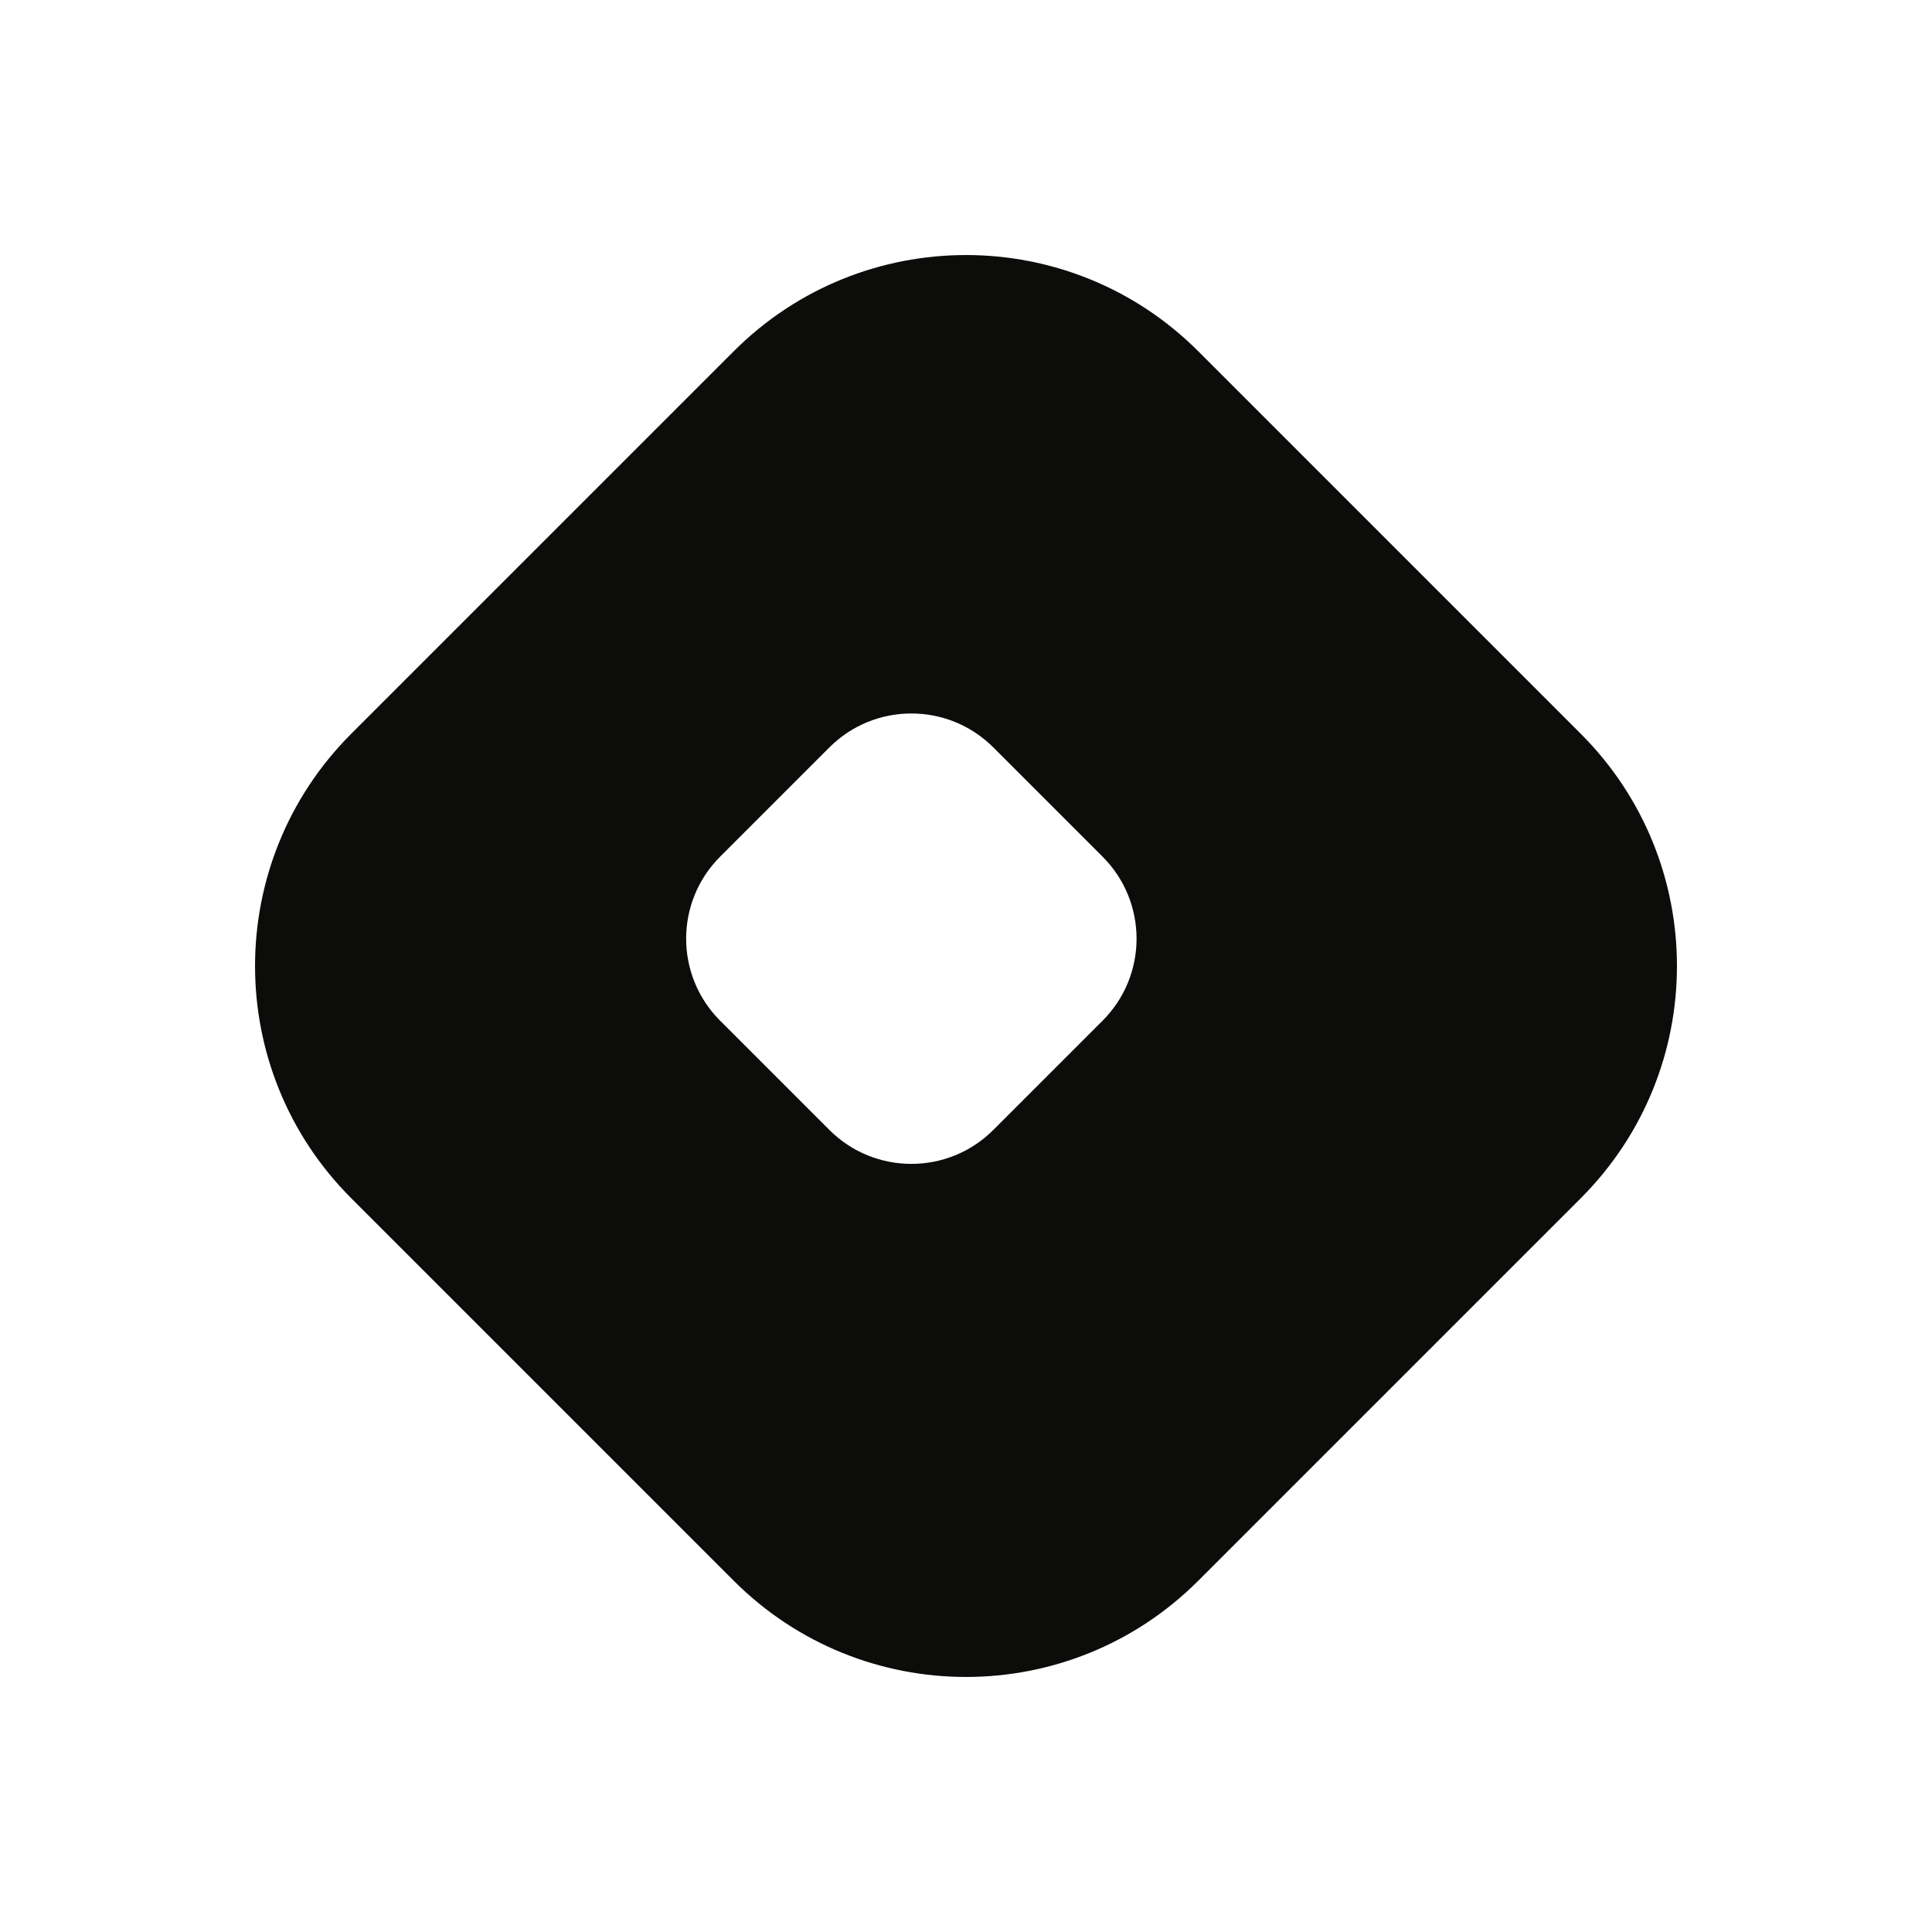
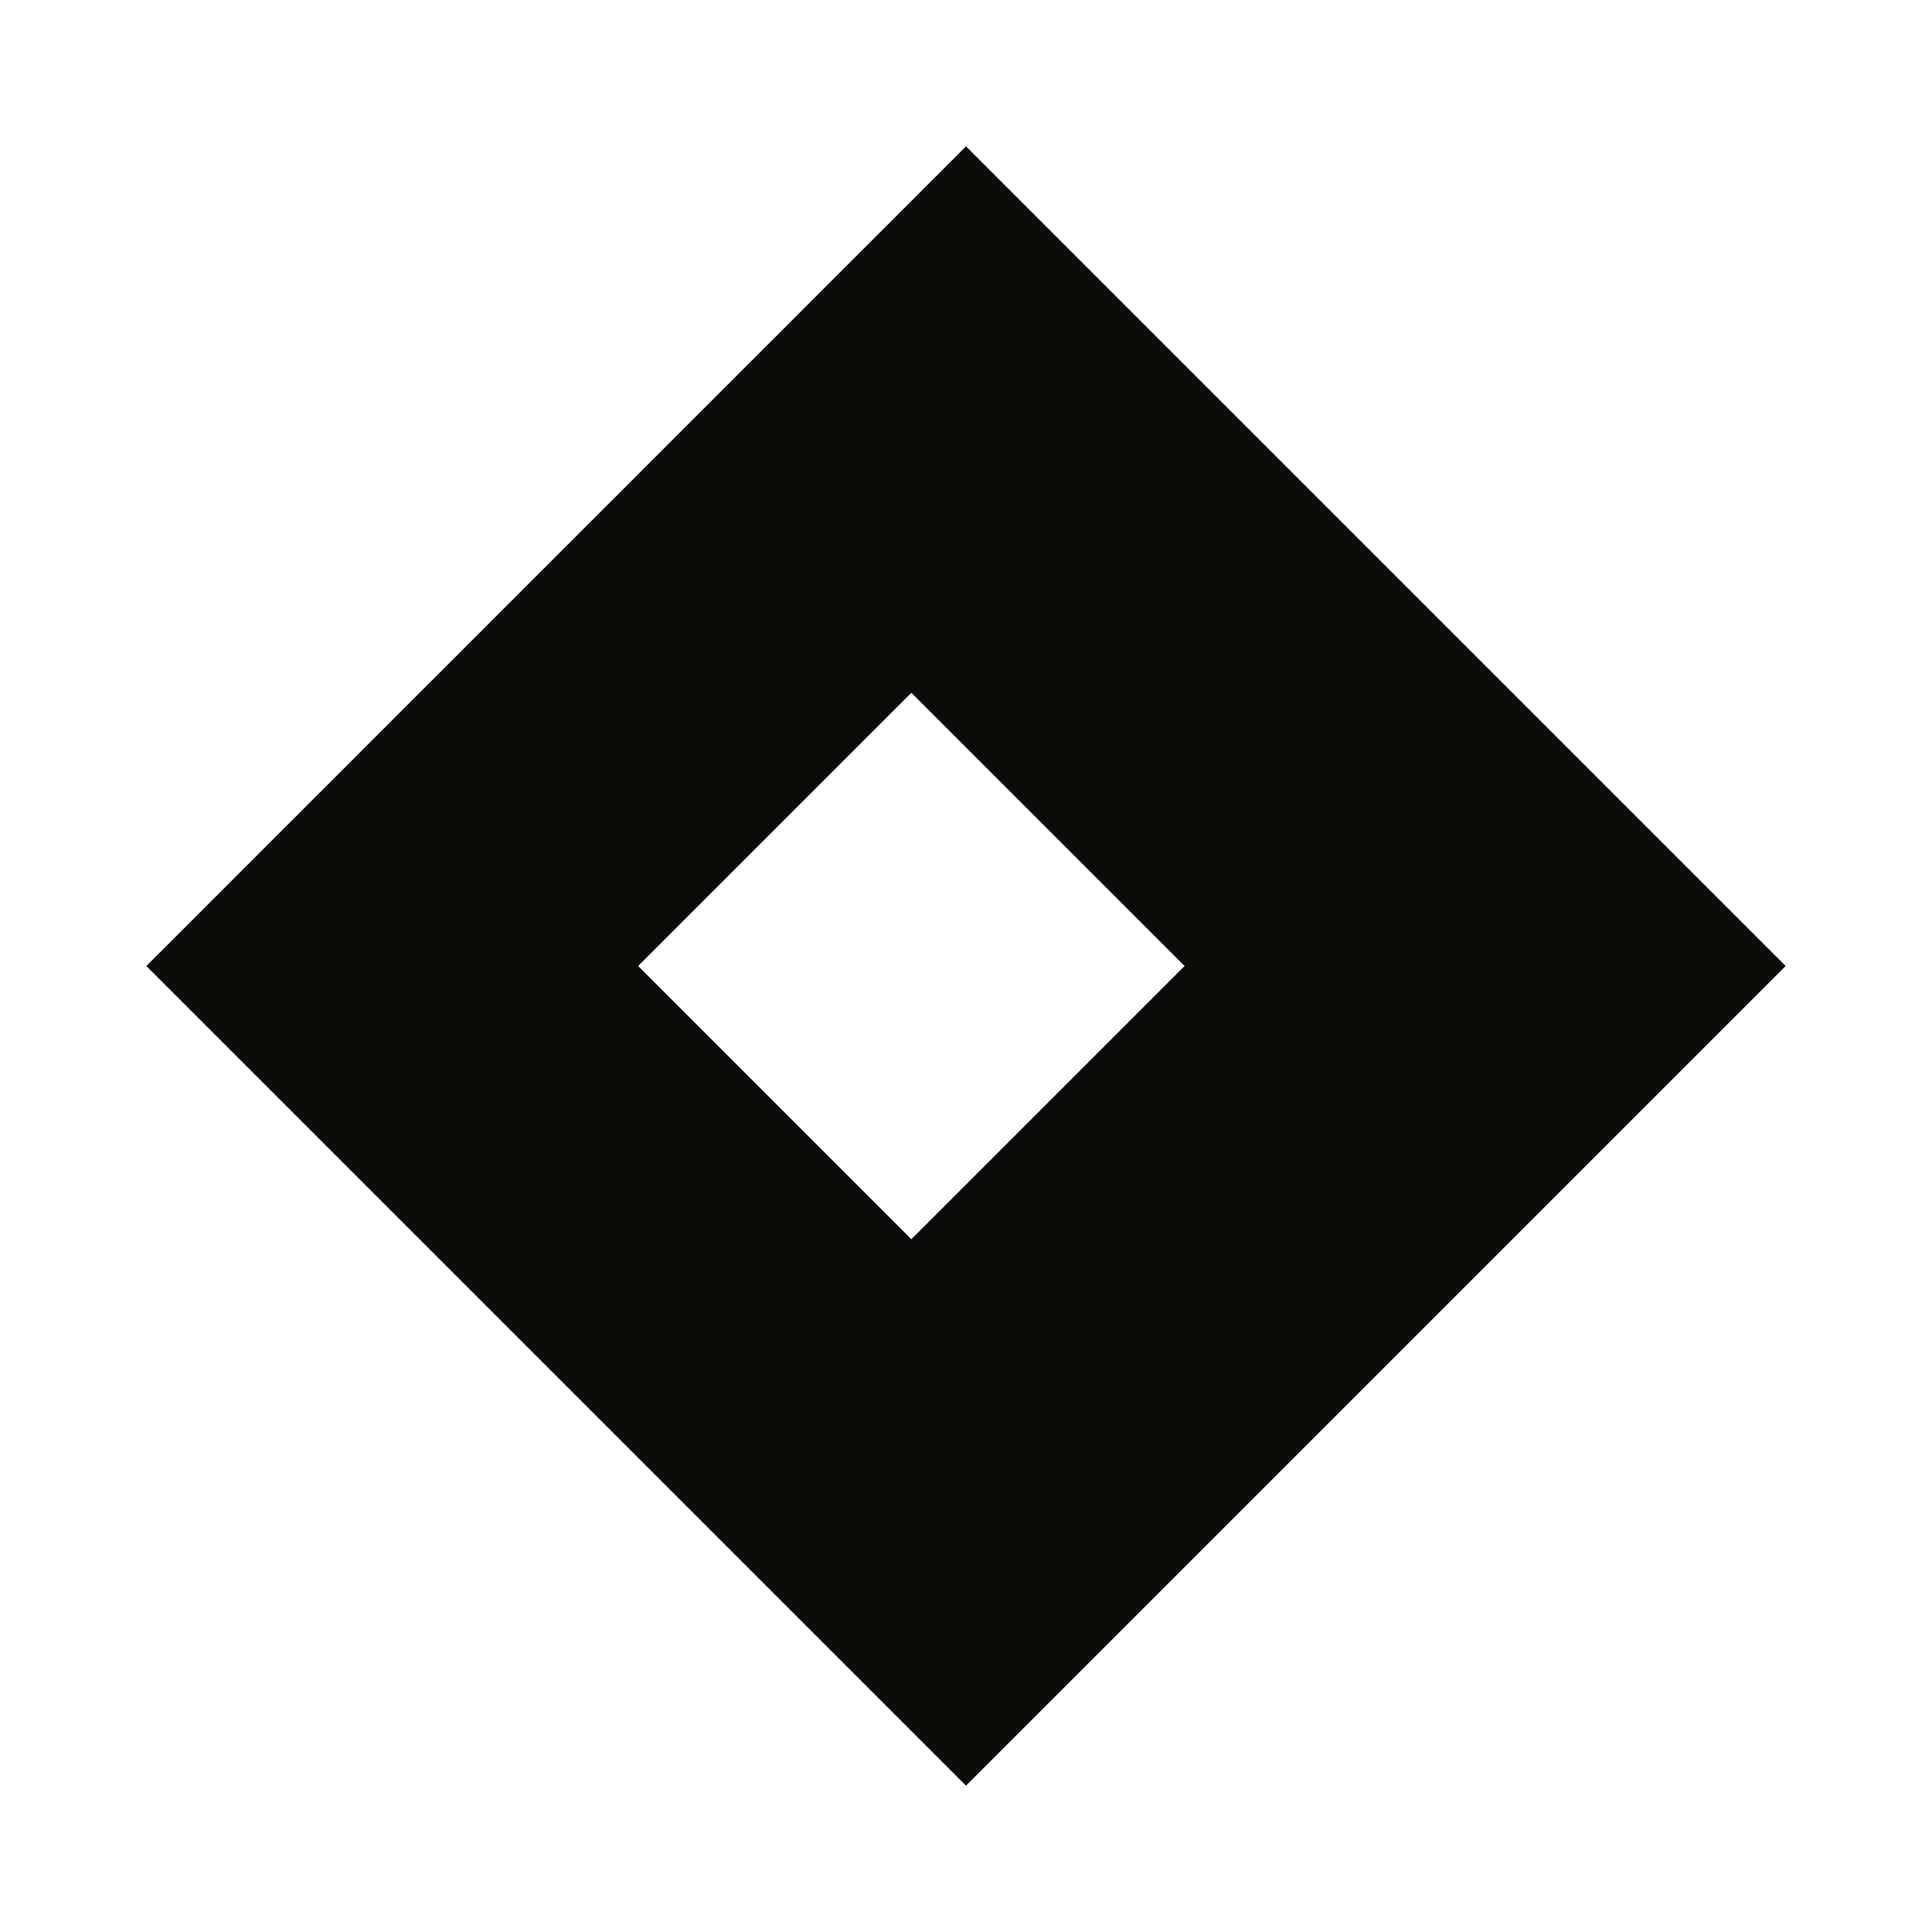
<svg xmlns="http://www.w3.org/2000/svg" viewBox="0 0 100 100" width="100" height="100">
  <g transform="rotate(45 50 50)">
-     <path fill-rule="evenodd" fill="#0c0c0a" d="M36 19 H64 A17 17 0 0 1 81 36 V64 A17 17 0 0 1 64 81 H36 A17 17 0 0 1 19 64 V36 A17 17 0 0 1 36 19 Z M43 41 H51 A6 6 0 0 1 57 47 V55 A6 6 0 0 1 51 61 H43 A6 6 0 0 1 37 55 V47 A6 6 0 0 1 43 41 Z" />
+     <path fill-rule="evenodd" fill="#0c0c0a" d="M20 20H80V80H20Z M38 42H58V62H38Z" />
  </g>
</svg>
